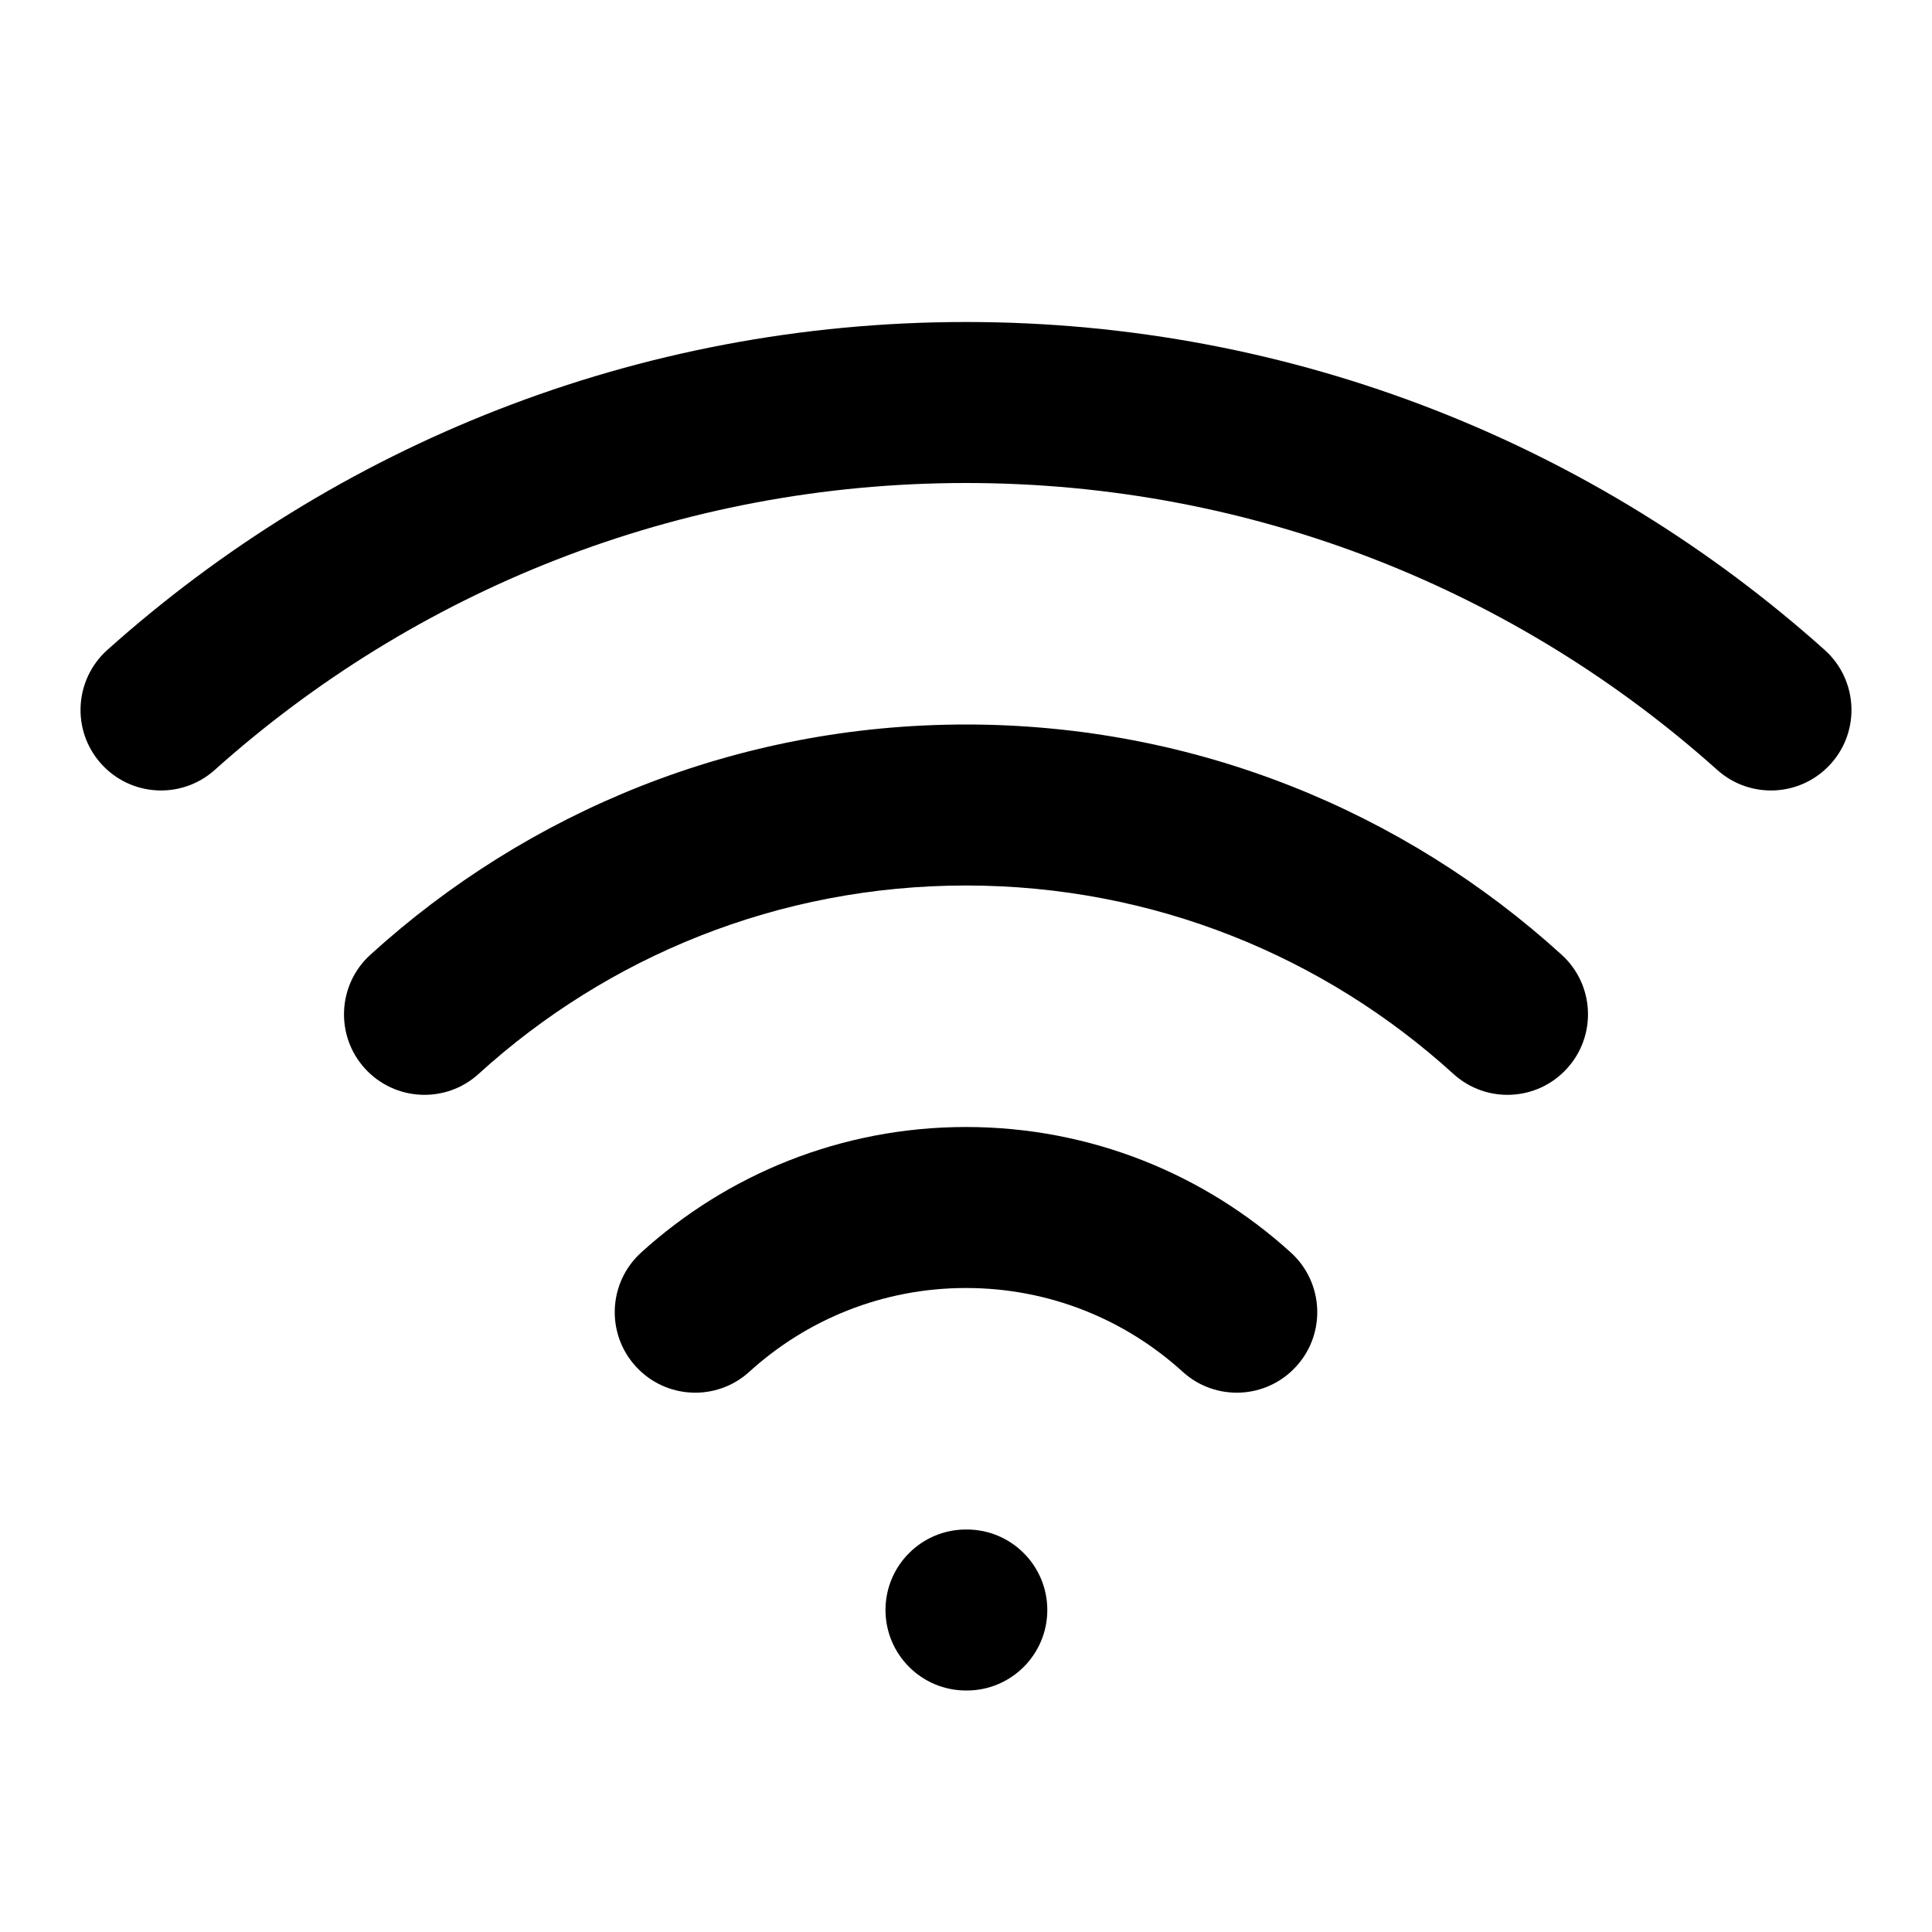
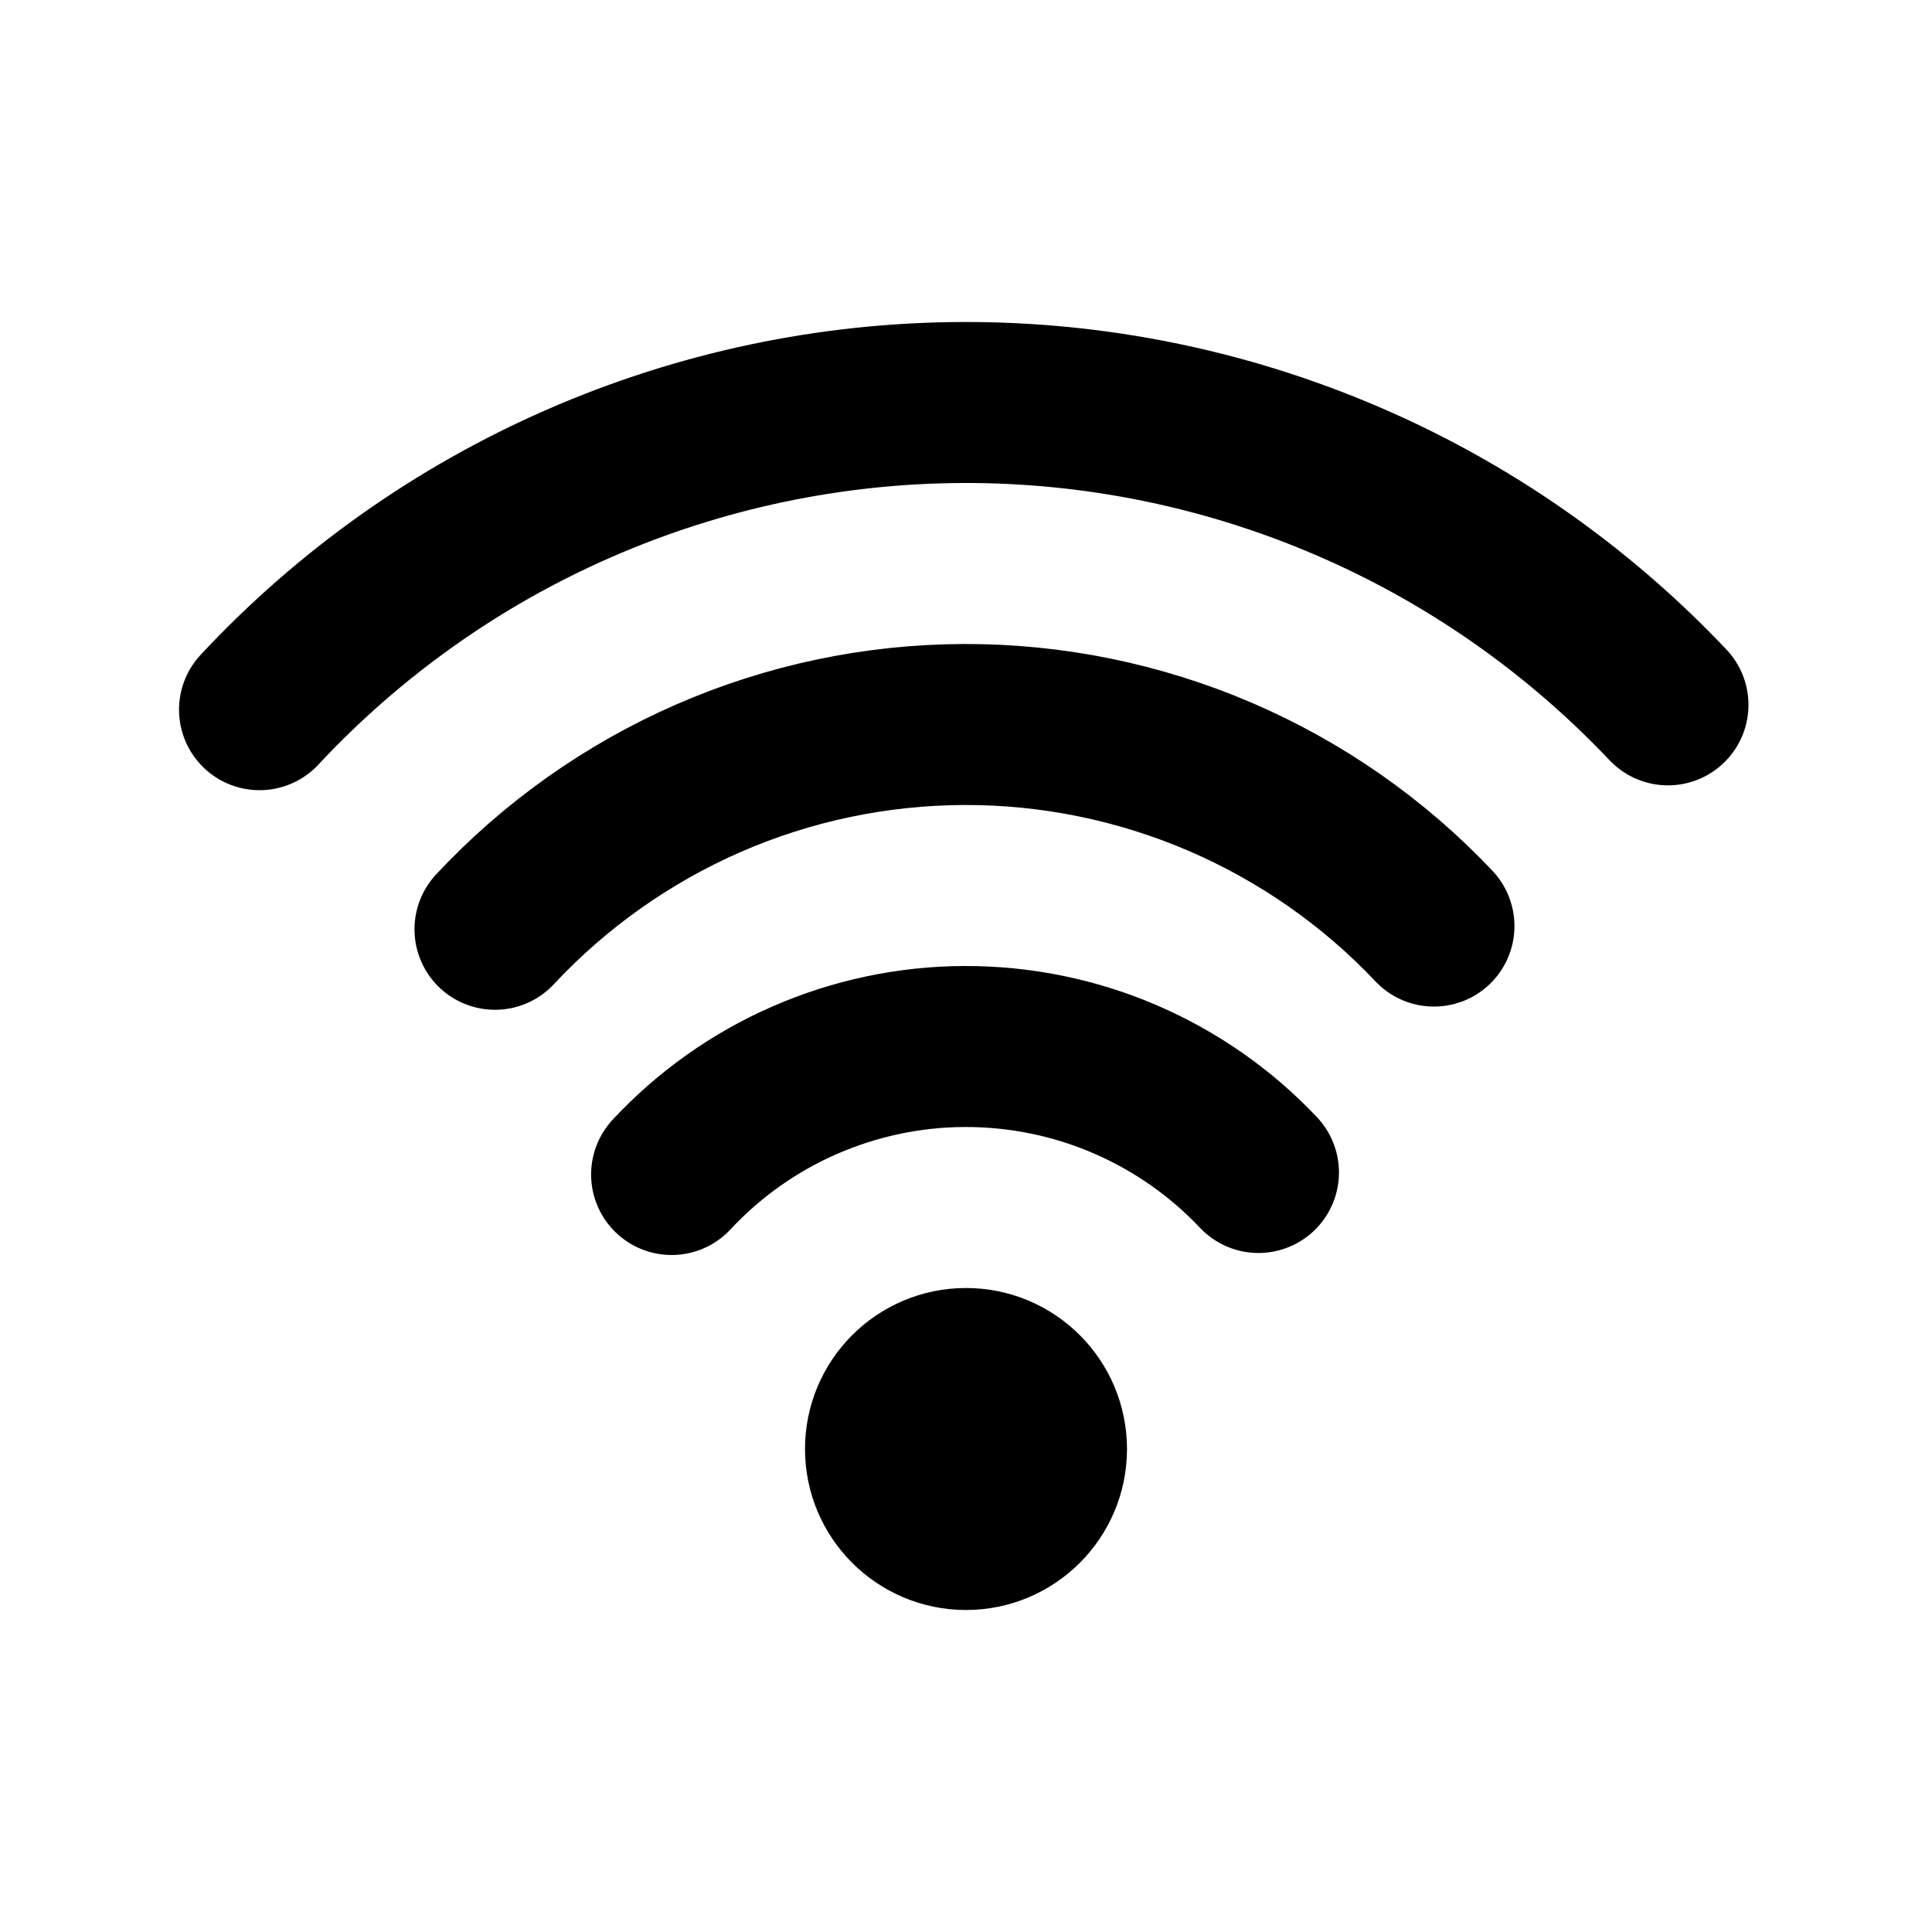
<svg xmlns="http://www.w3.org/2000/svg" width="800px" height="800px" viewBox="0 0 24 24" fill="none">
-   <path d="M1.333 8.074C0.922 8.443 0.887 9.075 1.255 9.486C1.623 9.898 2.255 9.933 2.667 9.565L1.333 8.074ZM21.333 9.565C21.745 9.933 22.377 9.898 22.745 9.486C23.113 9.075 23.078 8.443 22.667 8.074L21.333 9.565ZM12 19C11.448 19 11 19.448 11 20C11 20.552 11.448 21 12 21V19ZM12.01 21C12.562 21 13.01 20.552 13.01 20C13.01 19.448 12.562 19 12.01 19V21ZM14.691 17.04C15.099 17.412 15.732 17.382 16.103 16.973C16.475 16.565 16.445 15.932 16.036 15.56L14.691 17.04ZM18.054 13.34C18.462 13.712 19.095 13.682 19.466 13.273C19.838 12.865 19.808 12.232 19.4 11.861L18.054 13.34ZM7.964 15.56C7.555 15.932 7.525 16.565 7.897 16.973C8.268 17.382 8.901 17.412 9.309 17.04L7.964 15.56ZM4.6 11.861C4.192 12.232 4.162 12.865 4.533 13.273C4.905 13.682 5.538 13.712 5.946 13.34L4.6 11.861ZM2.667 9.565C5.144 7.347 8.414 6 12 6V4C7.903 4 4.163 5.541 1.333 8.074L2.667 9.565ZM12 6C15.586 6 18.856 7.347 21.333 9.565L22.667 8.074C19.837 5.541 16.097 4 12 4V6ZM12 21H12.01V19H12V21ZM12 16C13.037 16 13.979 16.393 14.691 17.04L16.036 15.56C14.971 14.592 13.554 14 12 14V16ZM12 11C14.332 11 16.455 11.886 18.054 13.34L19.4 11.861C17.447 10.084 14.849 9 12 9V11ZM9.309 17.04C10.021 16.393 10.963 16 12 16V14C10.446 14 9.029 14.592 7.964 15.56L9.309 17.04ZM5.946 13.34C7.545 11.886 9.668 11 12 11V9C9.151 9 6.553 10.084 4.6 11.861L5.946 13.34Z" fill="#000000" />
+   <g id="System / Wifi_High">
+     <path id="Vector" d="M8.343 14.59C8.809 14.09 9.372 13.691 9.998 13.418C10.624 13.145 11.3 13.002 11.983 13C12.666 12.998 13.342 13.135 13.97 13.404C14.598 13.674 15.164 14.068 15.633 14.565M6.149 11.544C6.895 10.745 7.796 10.107 8.797 9.669C9.799 9.231 10.879 9.004 11.972 9C13.065 8.996 14.147 9.217 15.151 9.647C16.156 10.078 17.062 10.709 17.813 11.504M3.224 8.816C4.342 7.617 5.693 6.66 7.196 6.004C8.698 5.348 10.318 5.006 11.957 5C13.597 4.994 15.221 5.325 16.728 5.971C18.234 6.616 19.593 7.565 20.72 8.756M12 19C11.448 19 11 18.552 11 18C11 17.448 11.448 17 12 17C12.552 17 13 17.448 13 18C13 18.552 12.552 19 12 19Z" stroke="#000000" stroke-width="2" stroke-linecap="round" stroke-linejoin="round" />
+   </g>
</svg>
